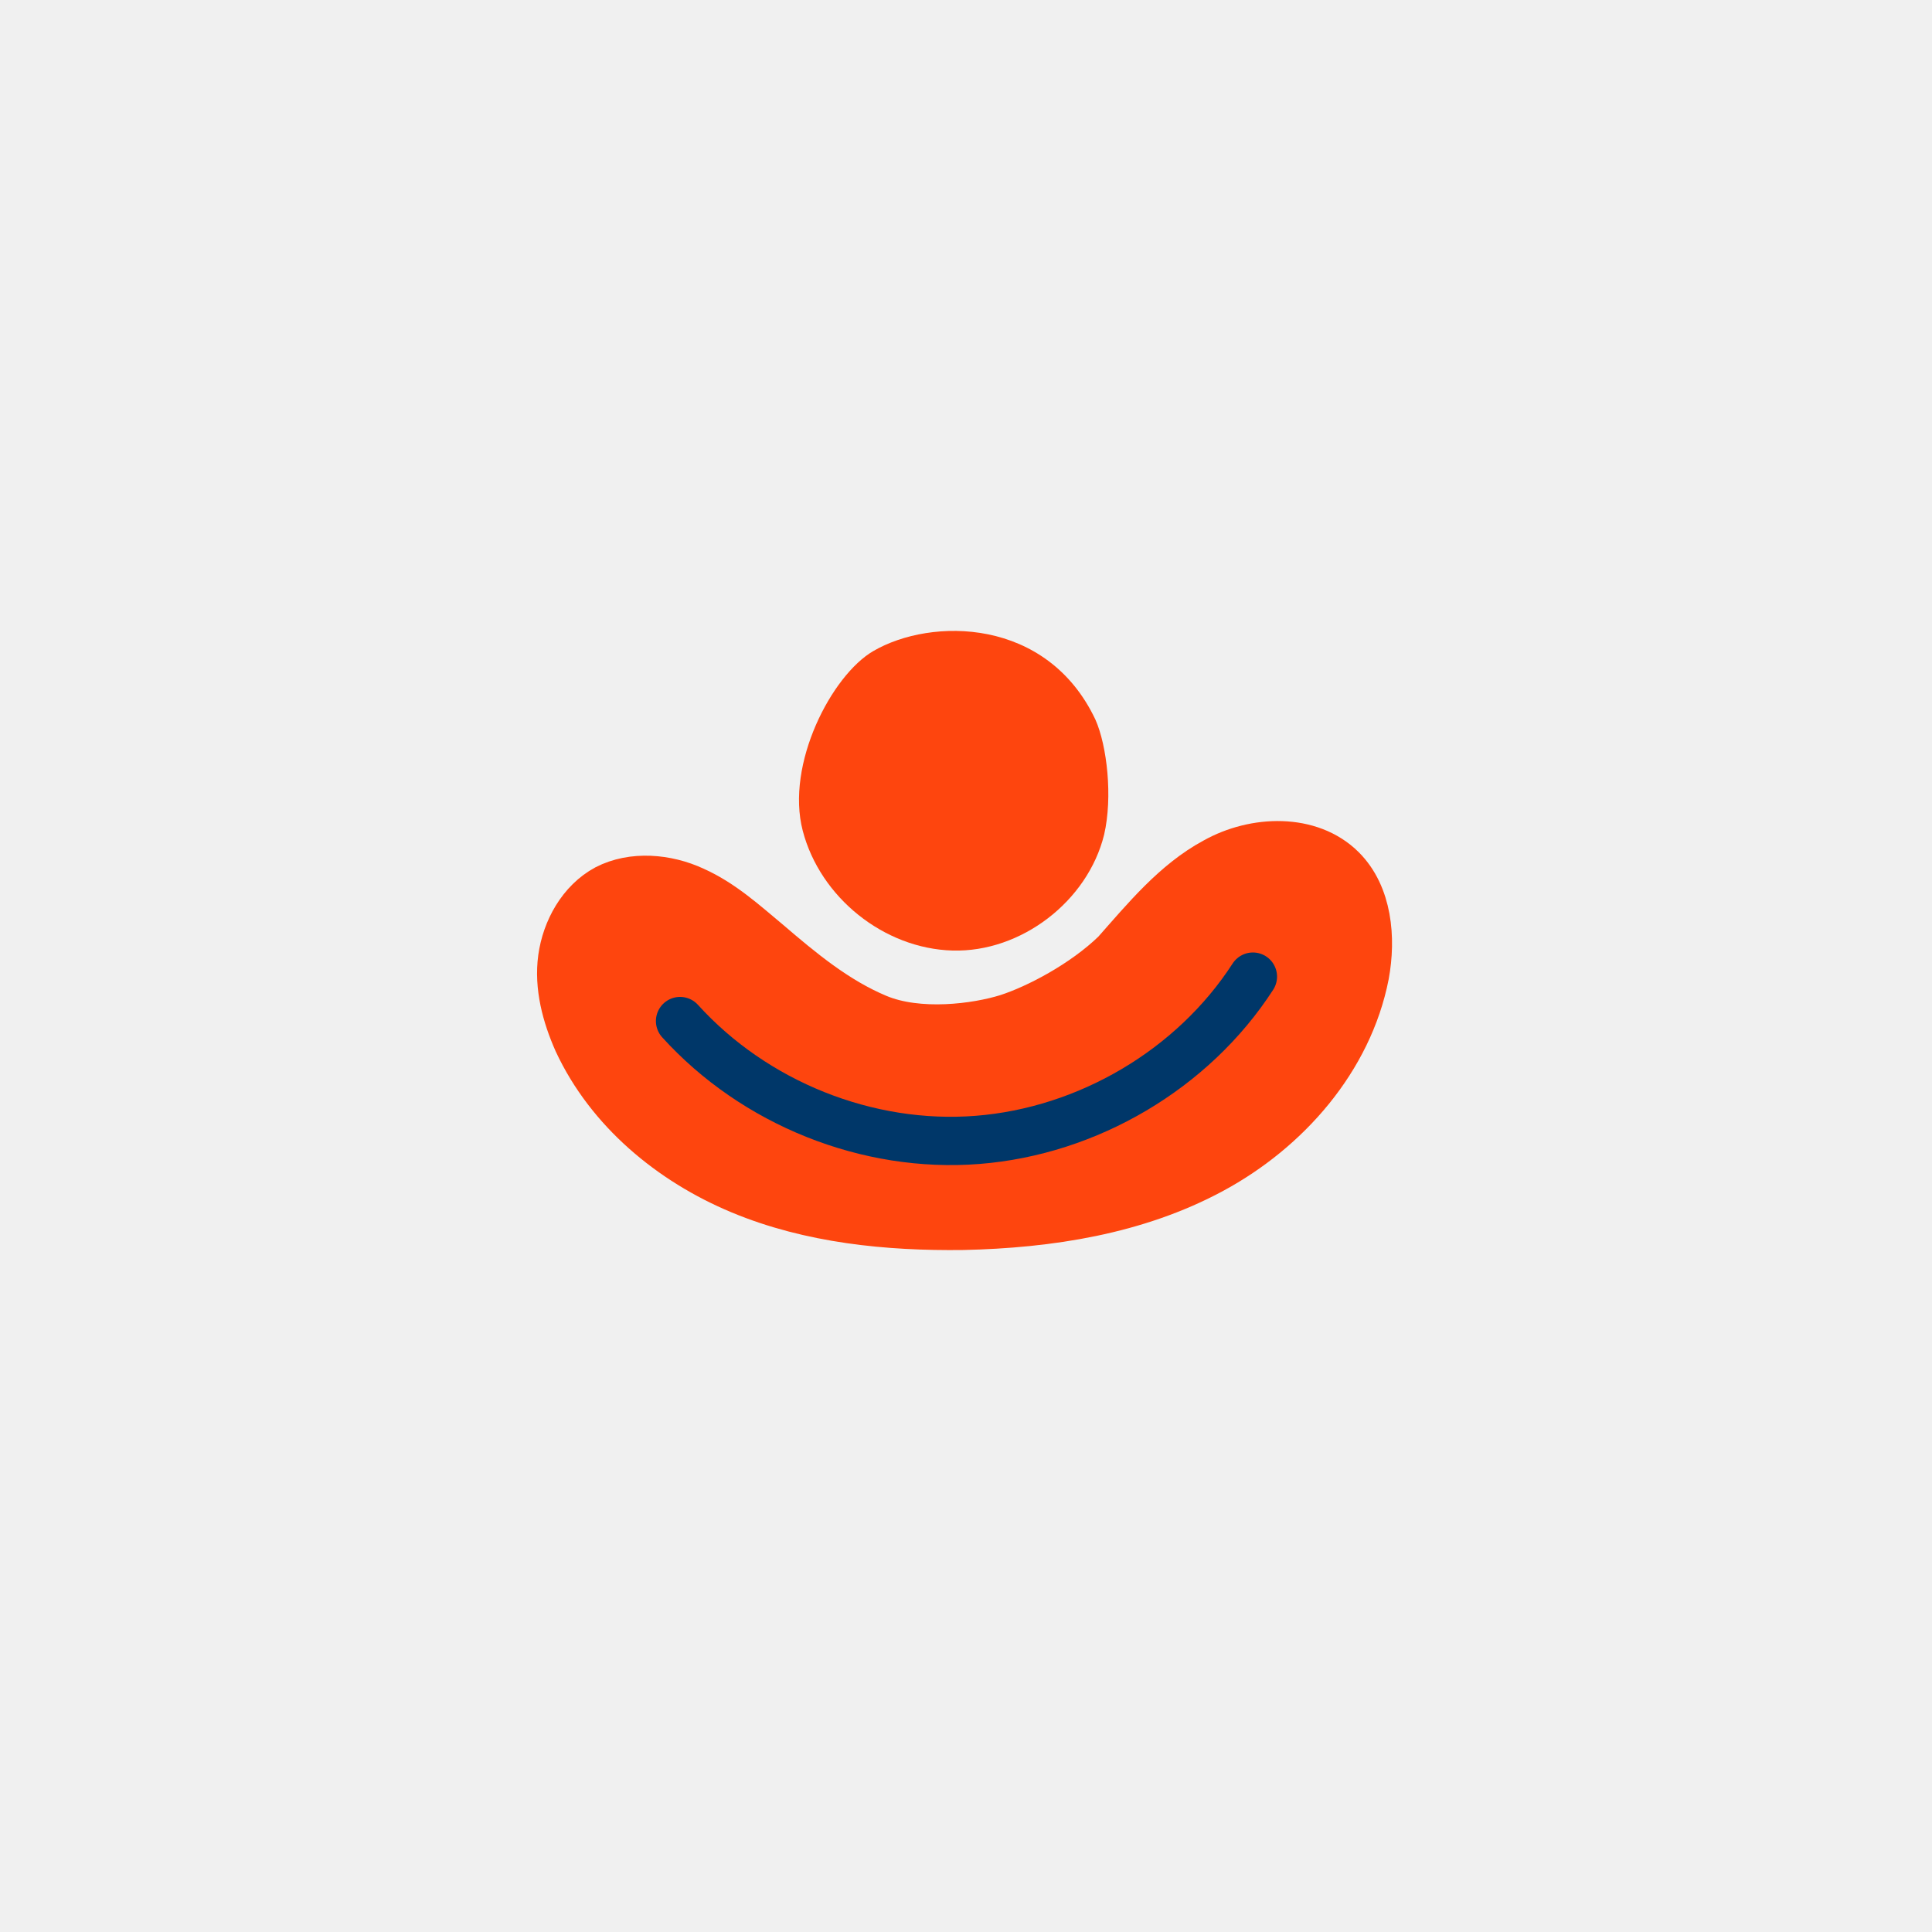
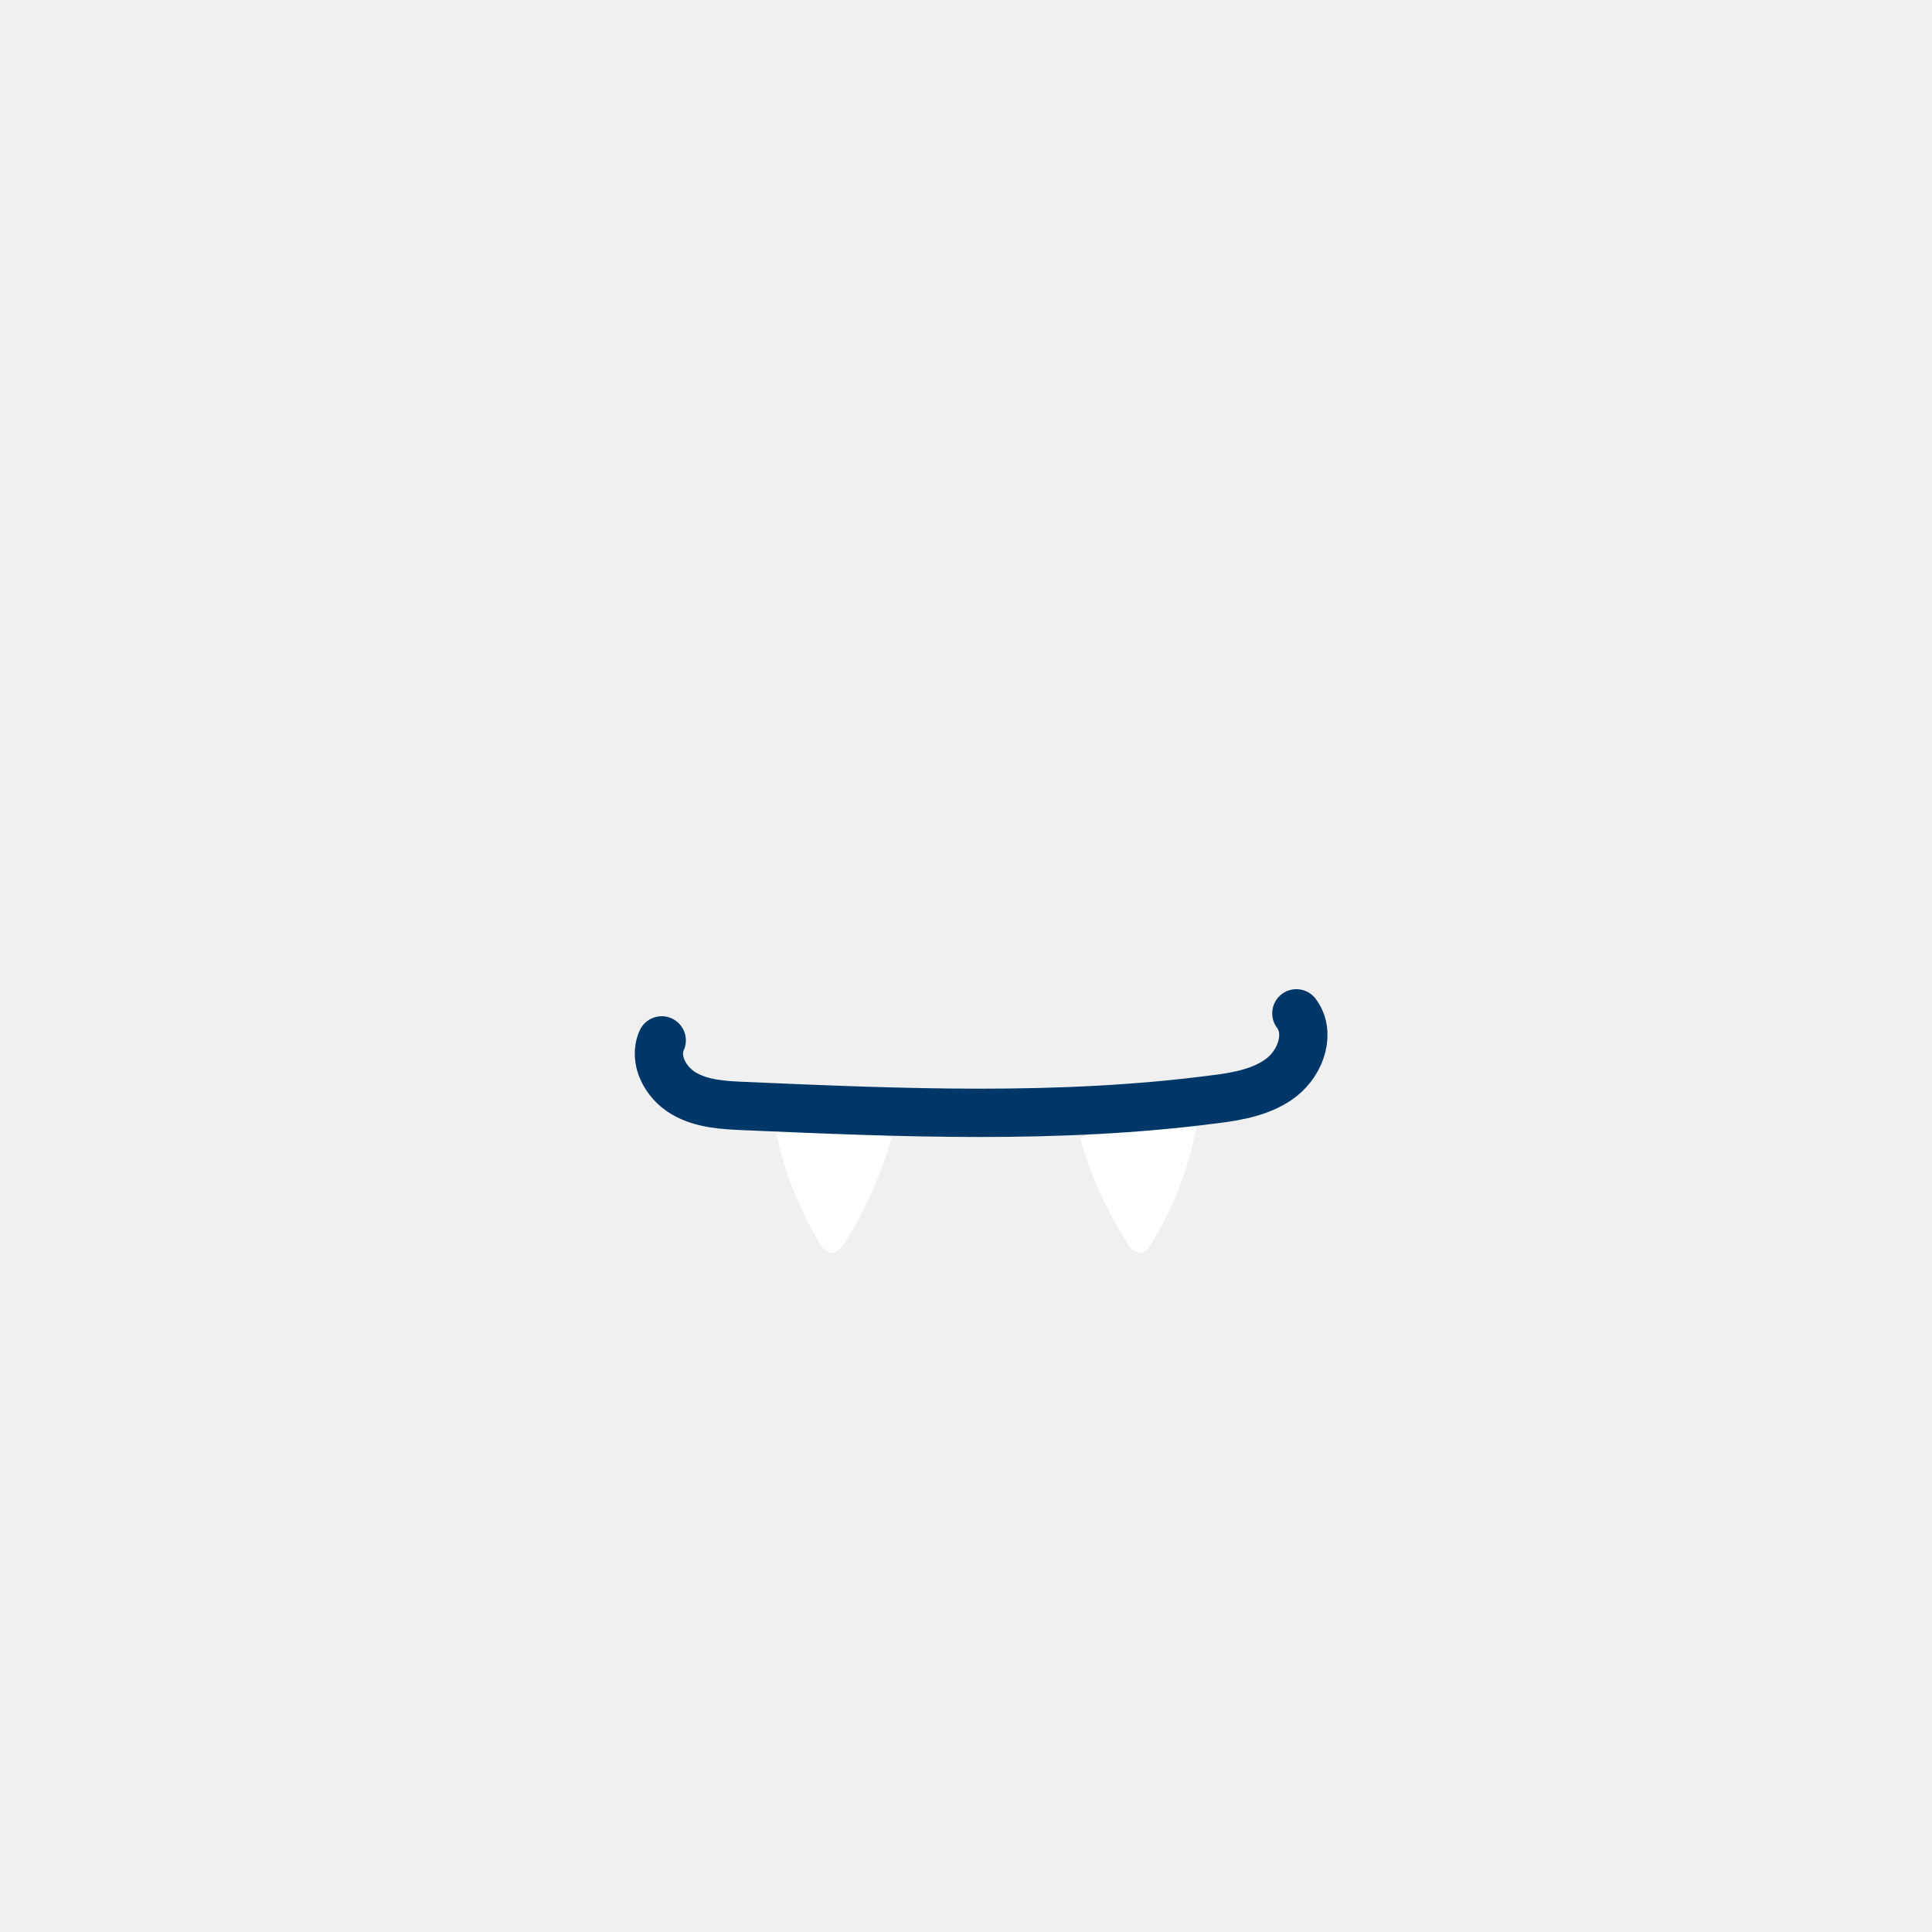
<svg xmlns="http://www.w3.org/2000/svg" version="1.1" x="0px" y="0px" viewBox="0 0 200 200" style="enable-background:new 0 0 200 200;" xml:space="preserve">
  <style type="text/css">
- 	.st0{display:none;}
- 	.st1{fill:#FFBF2F;}
- 	.st2{fill:none;stroke:#003769;stroke-width:5;stroke-linecap:round;stroke-linejoin:round;stroke-miterlimit:10;}
- 	.st3{fill:#FE450E;stroke:#FE450E;stroke-width:5;stroke-linecap:round;stroke-linejoin:round;stroke-miterlimit:10;}
- 	.st4{fill:#003769;stroke:#003769;stroke-width:5;stroke-linecap:round;stroke-linejoin:round;stroke-miterlimit:10;}
- 	.st5{fill:none;stroke:#FFFFFF;stroke-width:5;stroke-linecap:round;stroke-linejoin:round;stroke-miterlimit:10;}
- 	.st6{fill:#FE450E;}
+ 	.st0{fill:#FFAC2F;}
+ 	.st1{fill:none;stroke:#003769;stroke-width:5;stroke-linecap:round;stroke-linejoin:round;stroke-miterlimit:10;}
+ 	.st2{fill:#FFFFFF;stroke:#003769;stroke-width:5;stroke-linecap:round;stroke-linejoin:round;stroke-miterlimit:10;}
+ 	.st3{fill:#003769;stroke:#003769;stroke-width:5;stroke-linecap:round;stroke-linejoin:round;stroke-miterlimit:10;}
+ 	.st4{fill:#FE450E;stroke:#FE450E;stroke-width:5;stroke-linecap:round;stroke-linejoin:round;stroke-miterlimit:10;}
+ 	.st5{fill:#FFFFFF;}
+ 	.st6{fill:#FE450E;stroke:#003769;stroke-width:5;stroke-linecap:round;stroke-linejoin:round;stroke-miterlimit:10;}
	.st7{fill:#003769;}
+ 	.st8{fill:#FE450E;}
+ 	.st9{fill:#FF0000;}
+ 	.st10{fill:#FFE500;}
+ 	.st11{fill:#A100FF;}
+ 	.st12{fill:#04B846;}
+ 	.st13{fill:#4092E8;}
+ 	.st14{fill:#B05B00;}
+ 	.st15{fill:#89E2F5;}
+ 	.st16{fill:#FF87A9;}
+ 	.st17{fill:none;stroke:#003769;stroke-width:3;stroke-linecap:round;stroke-linejoin:round;stroke-miterlimit:10;}
+ 	.st18{fill:#FFFFFF;stroke:#003769;stroke-width:3;stroke-linecap:round;stroke-linejoin:round;stroke-miterlimit:10;}
+ 	.st19{fill:none;stroke:#FFFFFF;stroke-width:4;stroke-linecap:round;stroke-linejoin:round;stroke-miterlimit:10;}
+ 	.st20{fill:none;stroke:#003769;stroke-width:4;stroke-linecap:round;stroke-linejoin:round;stroke-miterlimit:10;}
</style>
-   <g id="Calque_1" class="st0">
- </g>
  <g id="Calque_2">
    <g id="Calque_5">
	</g>
  </g>
-   <g id="Calque_6">
+   <g id="Calque_4">
+ </g>
+   <g id="Calque_24">
+ </g>
+   <g id="Calque_25">
+ </g>
+   <g id="Calque_26">
+ </g>
+   <g id="Calque_27">
+ </g>
+   <g id="Calque_28">
+ </g>
+   <g id="Calque_29">
+ </g>
+   <g id="Calque_30">
+ </g>
+   <g id="Calque_31">
+ </g>
+   <g id="Calque_32">
+ </g>
+   <g id="Calque_33">
+ </g>
+   <g id="Calque_34">
+ </g>
+   <g id="Calque_35">
+ </g>
+   <g id="Calque_7">
+ </g>
+   <g id="Calque_10">
+ </g>
+   <g id="Calque_11">
+ </g>
+   <g id="Calque_12">
+ </g>
+   <g id="Calque_13">
</g>
  <g id="Calque_3">
</g>
-   <g id="Calque_4">
-     <path class="st3" d="M104.3,105.4c-3.2,1-9.2,1.8-13.5,0c-4.3-1.8-7.9-4.8-11.4-7.8c-2.4-2-4.7-4.1-7.6-5.4c-2.8-1.3-6.3-1.6-9-0.2   c-2.6,1.4-4.2,4.3-4.6,7.2s0.4,5.9,1.6,8.6c3.3,7.1,9.7,12.4,16.9,15.4s15.2,3.8,23,3.7c8.9-0.2,17.9-1.6,25.7-5.8   c7.8-4.2,14.2-11.5,15.9-20.2c0.7-3.8,0.3-8.2-2.4-10.9c-3.3-3.3-9-3.1-13.1-0.8c-4.1,2.2-7.2,6-10.3,9.5   C112.2,101.9,107.4,104.4,104.3,105.4z" />
-     <path class="st2" d="M70.4,105.7c7.7,8.5,19.4,13.2,30.8,12.3c11.4-0.9,22.3-7.3,28.5-16.9" />
-     <path class="st6" d="M90.4,67.4c-4.3,2.5-9.1,11.7-7.3,18.6c1.8,6.9,8.4,12.2,15.5,12.4s14-5.1,15.7-12c0.9-3.9,0.3-9.2-0.9-11.9   C108.4,63.9,96.4,63.9,90.4,67.4z" />
+   <g id="Calque_14">
+ </g>
+   <g id="Calque_15">
+ </g>
+   <g id="Calque_16">
+ </g>
+   <g id="Calque_19">
+ </g>
+   <g id="Calque_20">
+     <path class="st5" d="M92.3,117.8c-1.1,3.8-2.7,7.5-4.9,10.9c-0.3,0.5-0.8,1-1.3,1c-0.6,0-1-0.6-1.3-1.1c-2.4-4-4.1-8.5-4.8-13.4   C84.2,115.7,88.4,116.2,92.3,117.8z" />
+     <path class="st5" d="M111.8,117.8c1.1,3.8,2.7,7.5,4.9,10.9c0.3,0.5,0.8,1,1.3,1c0.6,0,1-0.6,1.3-1.1c2.4-4,4.1-8.5,4.8-13.4   C119.9,115.7,115.7,116.2,111.8,117.8z" />
+     <path class="st1" d="M68.5,107.7c-0.9,2,0.4,4.4,2.3,5.5s4.1,1.2,6.3,1.3c16.2,0.7,32.5,1.4,48.6-0.7c2.5-0.3,5.1-0.8,7-2.3   c2-1.6,3-4.6,1.5-6.6" />
  </g>
+   <g id="Calque_17">
+ </g>
+   <g id="Calque_6">
+ </g>
+   <g id="Calque_9">
+ </g>
+   <g id="Calque_8">
+ </g>
+   <g id="Calque_18">
+ </g>
+   <g id="Calque_21">
+ </g>
+   <g id="Calque_22">
+ </g>
+   <g id="Calque_23">
+ </g>
</svg>
